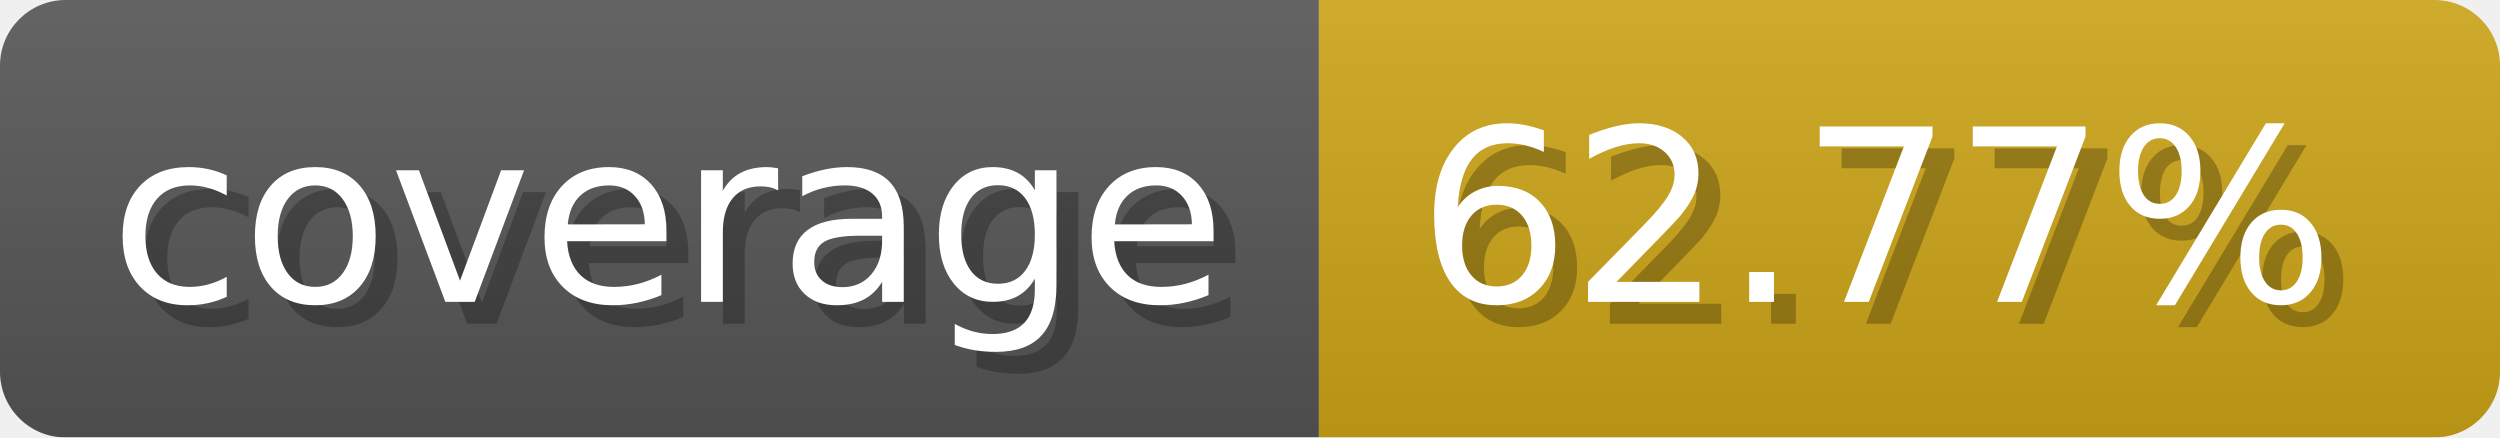
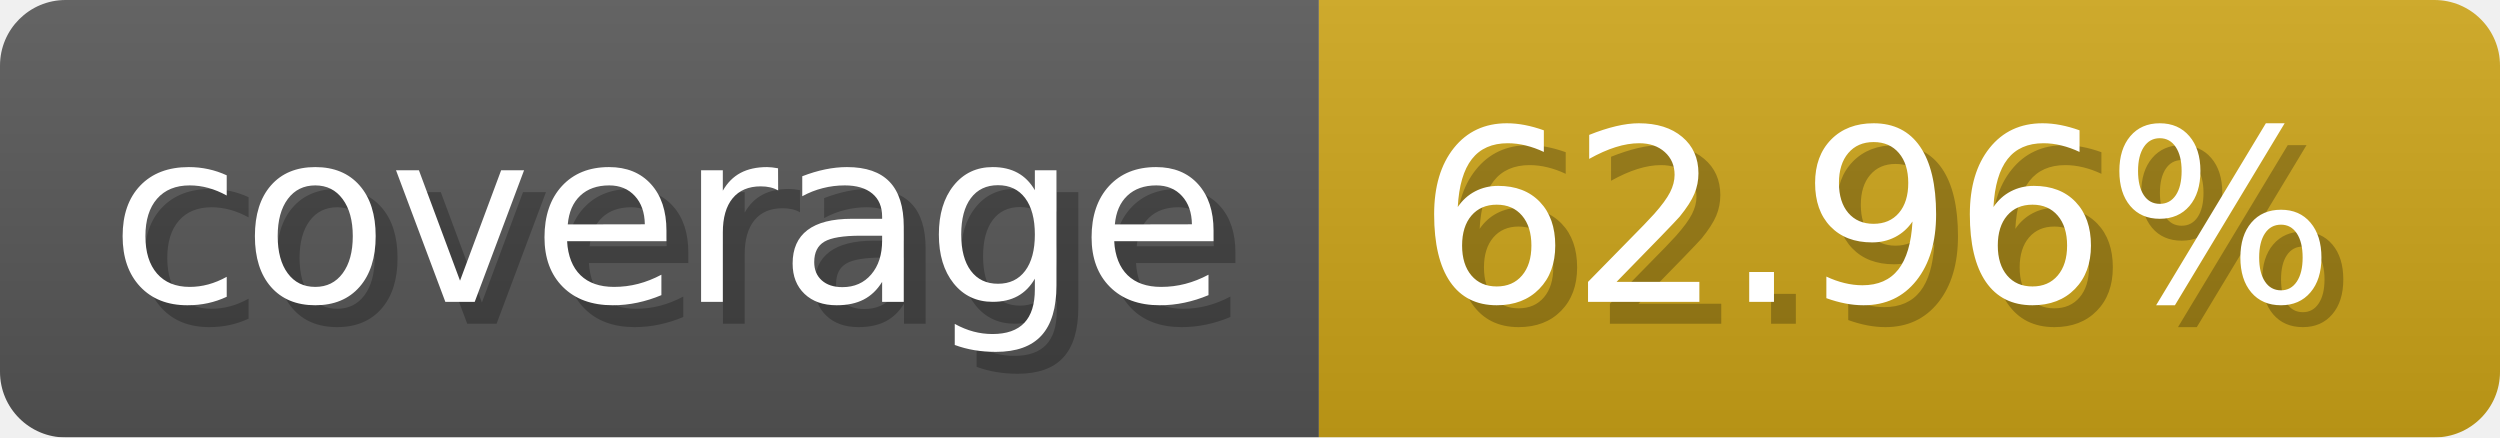
- <svg xmlns="http://www.w3.org/2000/svg" width="114.3" height="20" viewBox="0 0 1143 200" role="img" aria-label="coverage: 62.77%">
-   <linearGradient id="awzhI" x2="0" y2="100%">
+ <svg xmlns="http://www.w3.org/2000/svg" width="114.3" height="20" viewBox="0 0 1143 200" role="img" aria-label="coverage: 62.96%">
+   <linearGradient id="fkdip" x2="0" y2="100%">
    <stop offset="0" stop-opacity=".1" stop-color="#EEE" />
    <stop offset="1" stop-opacity=".1" />
  </linearGradient>
-   <mask id="oOJbH">
+   <mask id="BUVcY">
    <rect width="1143" height="200" rx="30" fill="#FFF" />
  </mask>
-   <g mask="url(#oOJbH)">
+   <g mask="url(#BUVcY)">
    <rect width="603" height="200" fill="#555" />
    <rect width="540" height="200" fill="#cba317" x="603" />
-     <rect width="1143" height="200" fill="url(#awzhI)" />
+     <rect width="1143" height="200" fill="url(#fkdip)" />
  </g>
  <g aria-hidden="true" fill="#fff" text-anchor="start" font-family="Verdana,DejaVu Sans,sans-serif" font-size="110">
    <text x="60" y="148" textLength="503" fill="#000" opacity="0.25">coverage</text>
    <text x="50" y="138" textLength="503">coverage</text>
-     <text x="658" y="148" textLength="440" fill="#000" opacity="0.25">62.77%</text>
-     <text x="648" y="138" textLength="440">62.77%</text>
+     <text x="658" y="148" textLength="440" fill="#000" opacity="0.25">62.96%</text>
+     <text x="648" y="138" textLength="440">62.96%</text>
  </g>
</svg>
